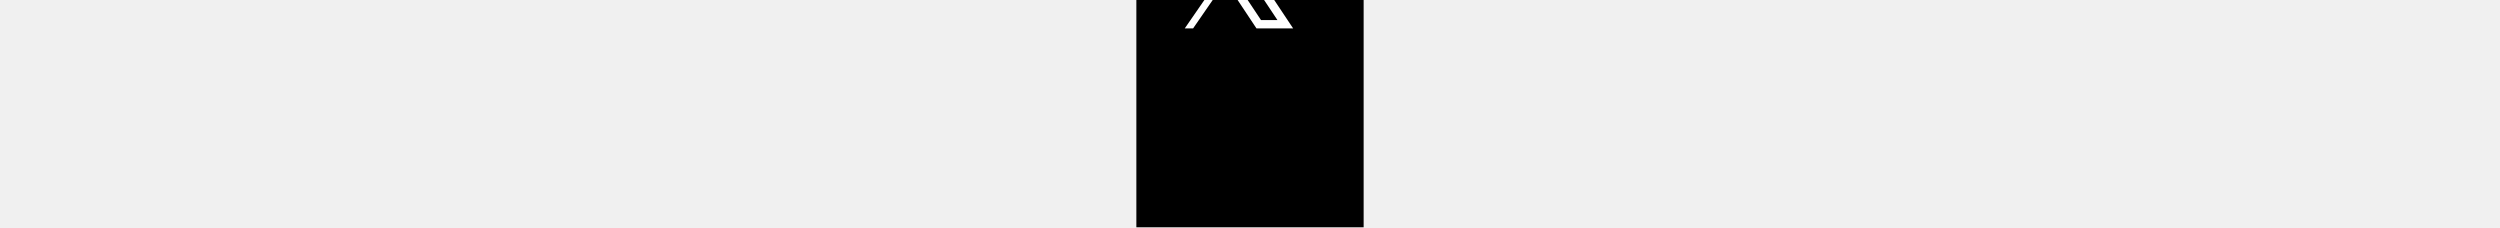
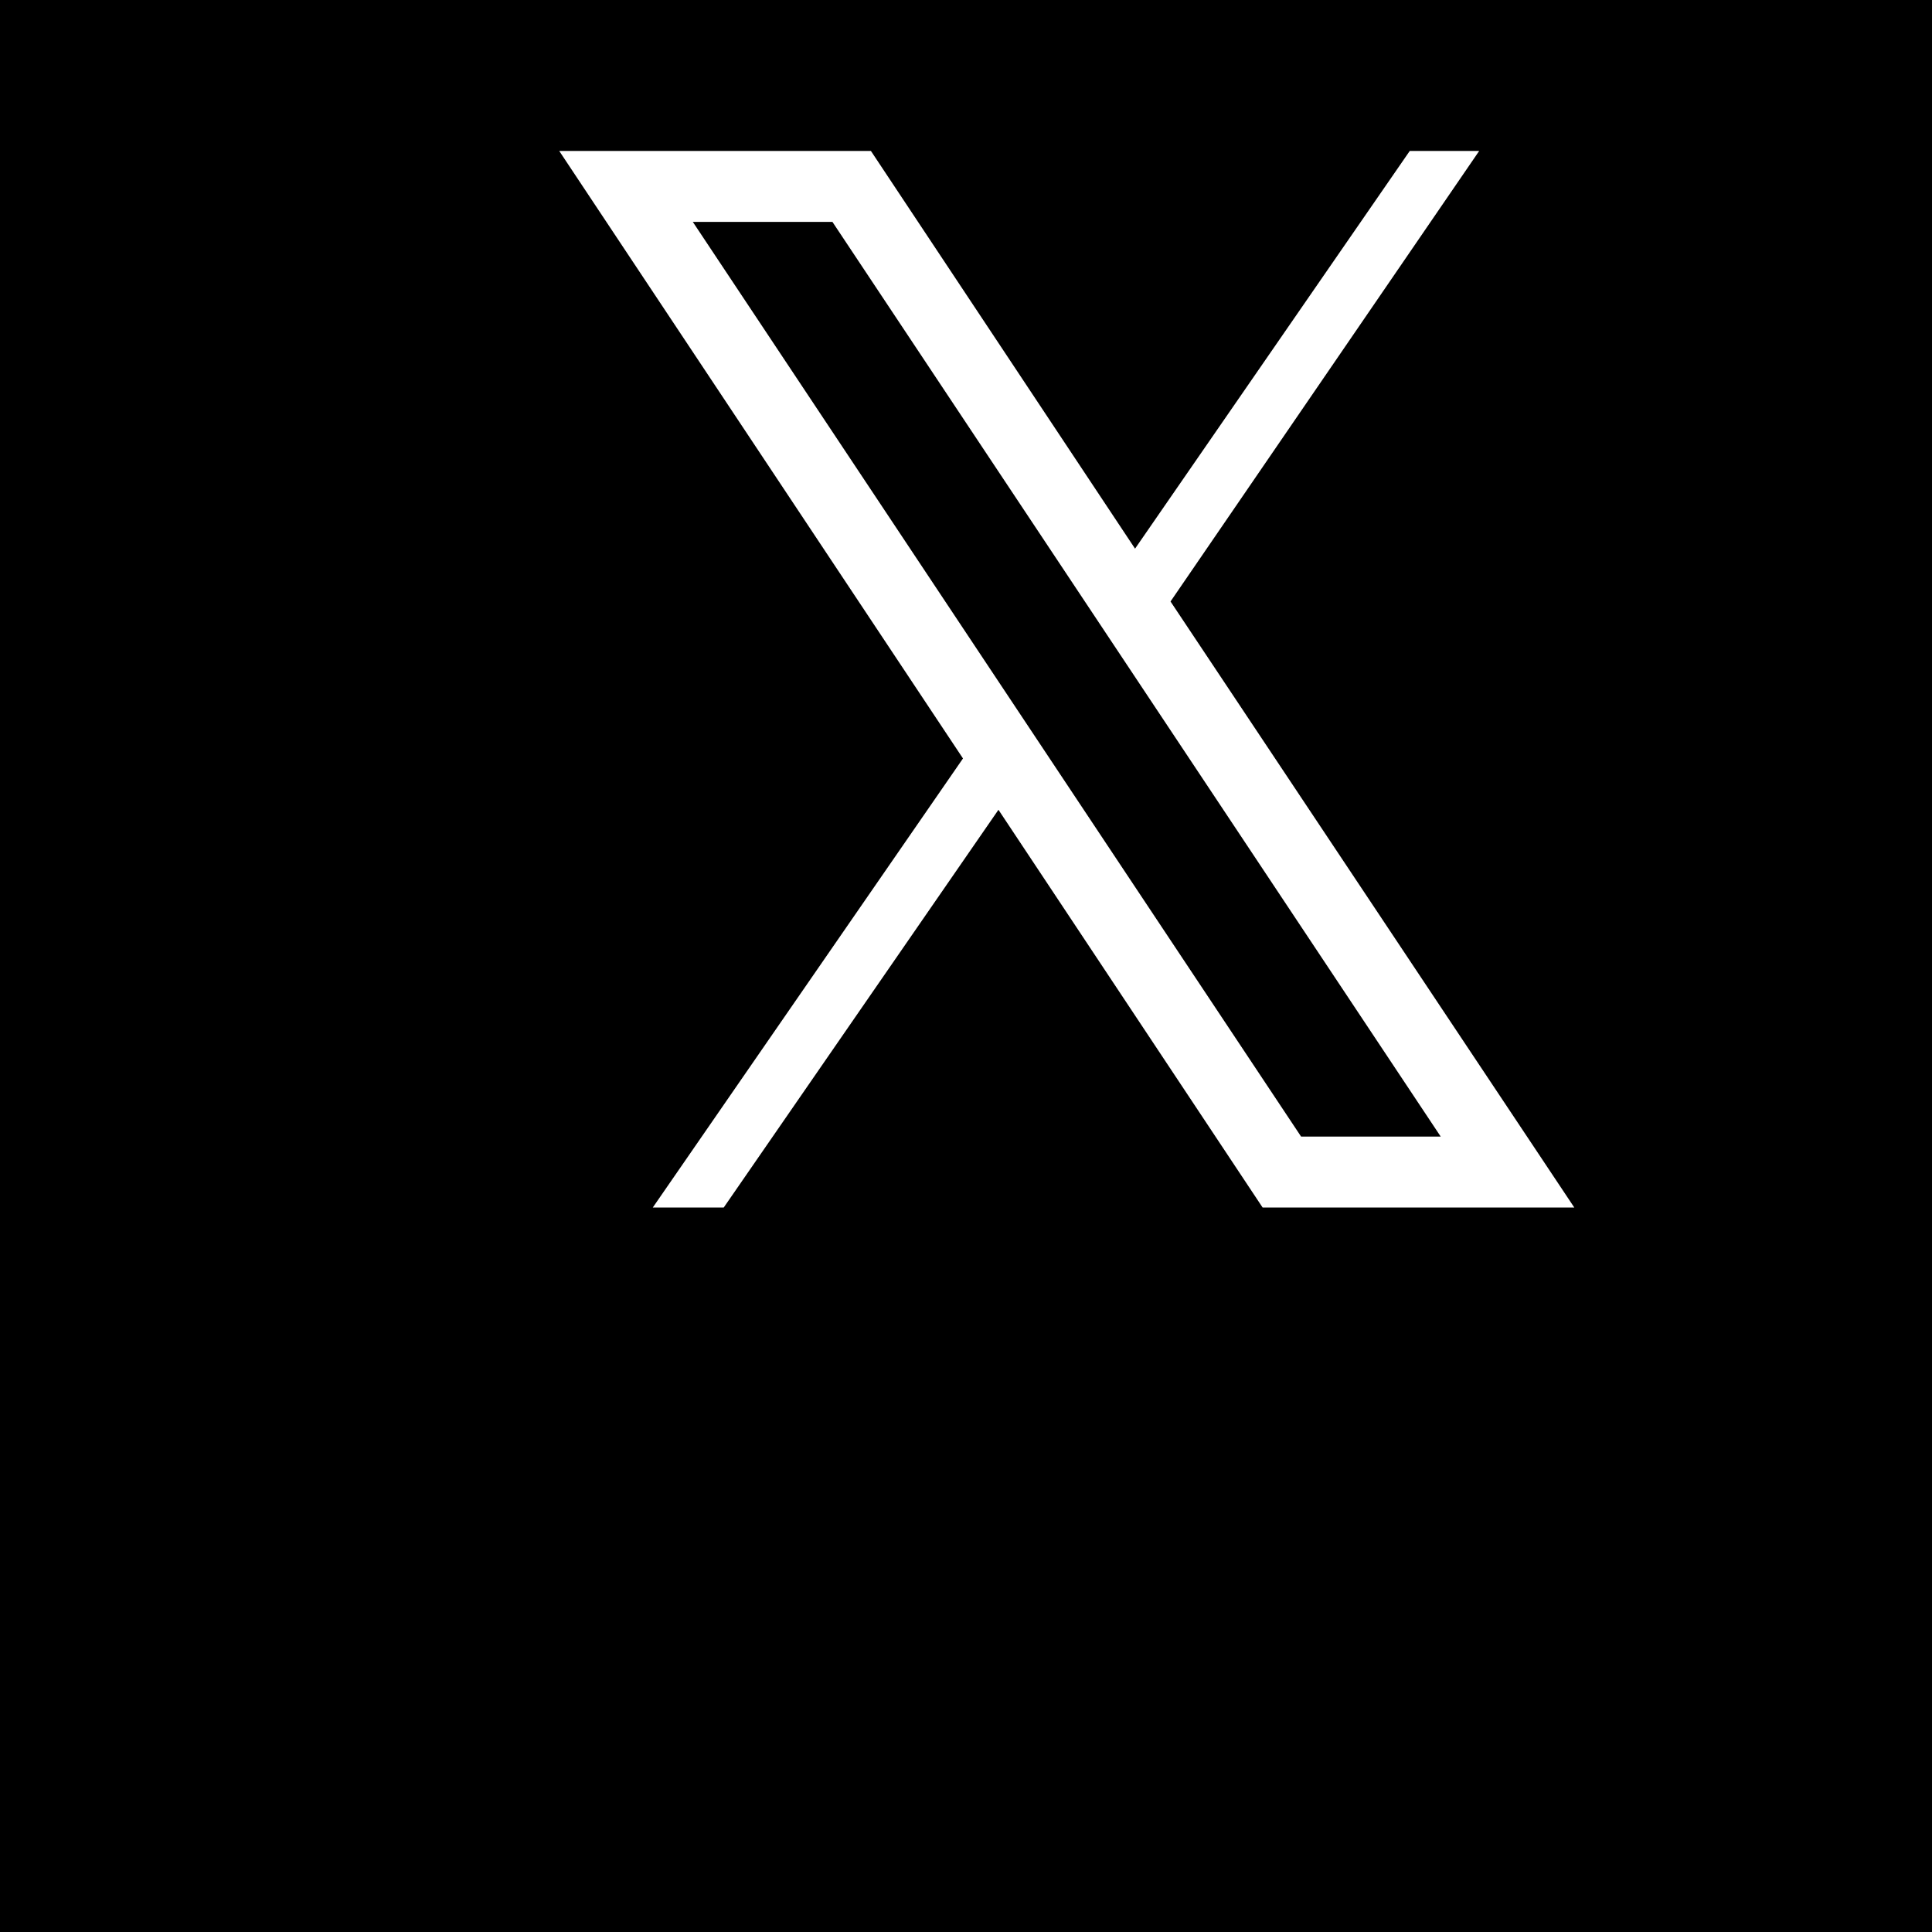
- <svg xmlns="http://www.w3.org/2000/svg" width="440" height="40" viewBox="0 0 40 40">
+ <svg xmlns="http://www.w3.org/2000/svg" width="40" height="40" viewBox="0 0 40 40">
  <rect x="0" y="0" width="40" height="40" fill="black" />
-   <text x="5" y="5" font-family="Verdana" font-size="30" fill="white">
+   <text x="10" y="25" font-family="Verdana" font-size="30" fill="white">
     𝕏
  </text>
</svg>
